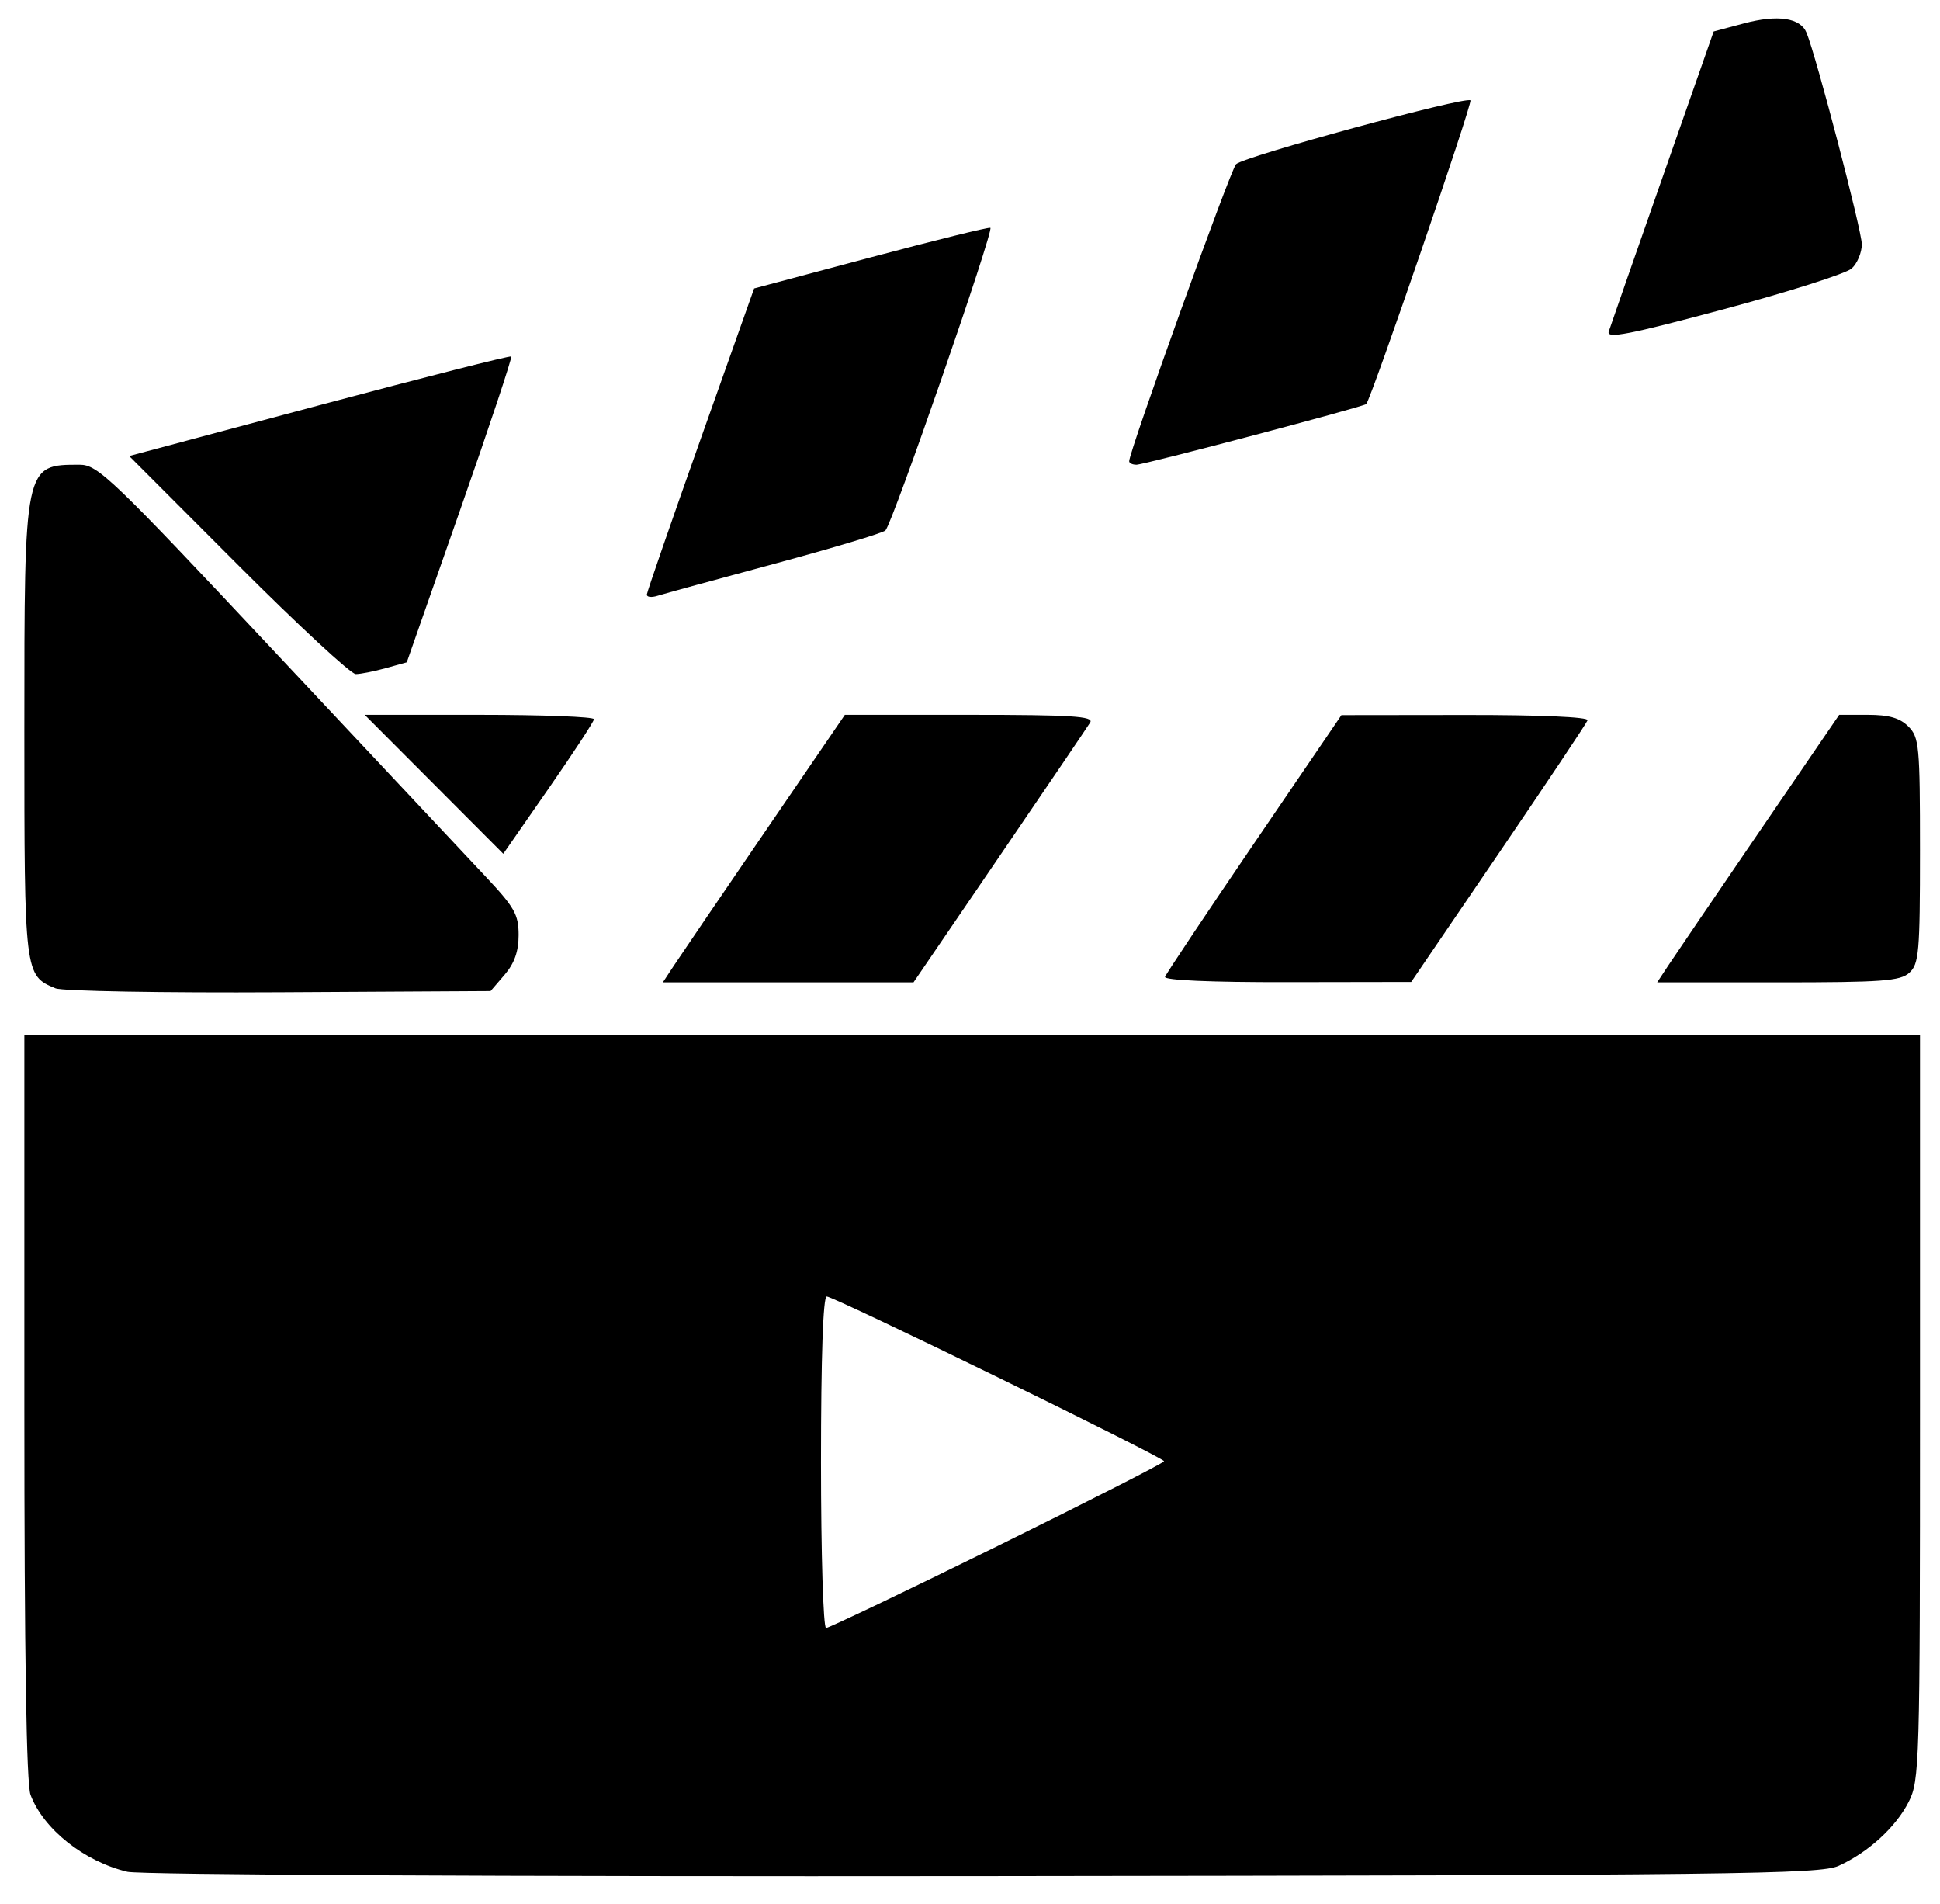
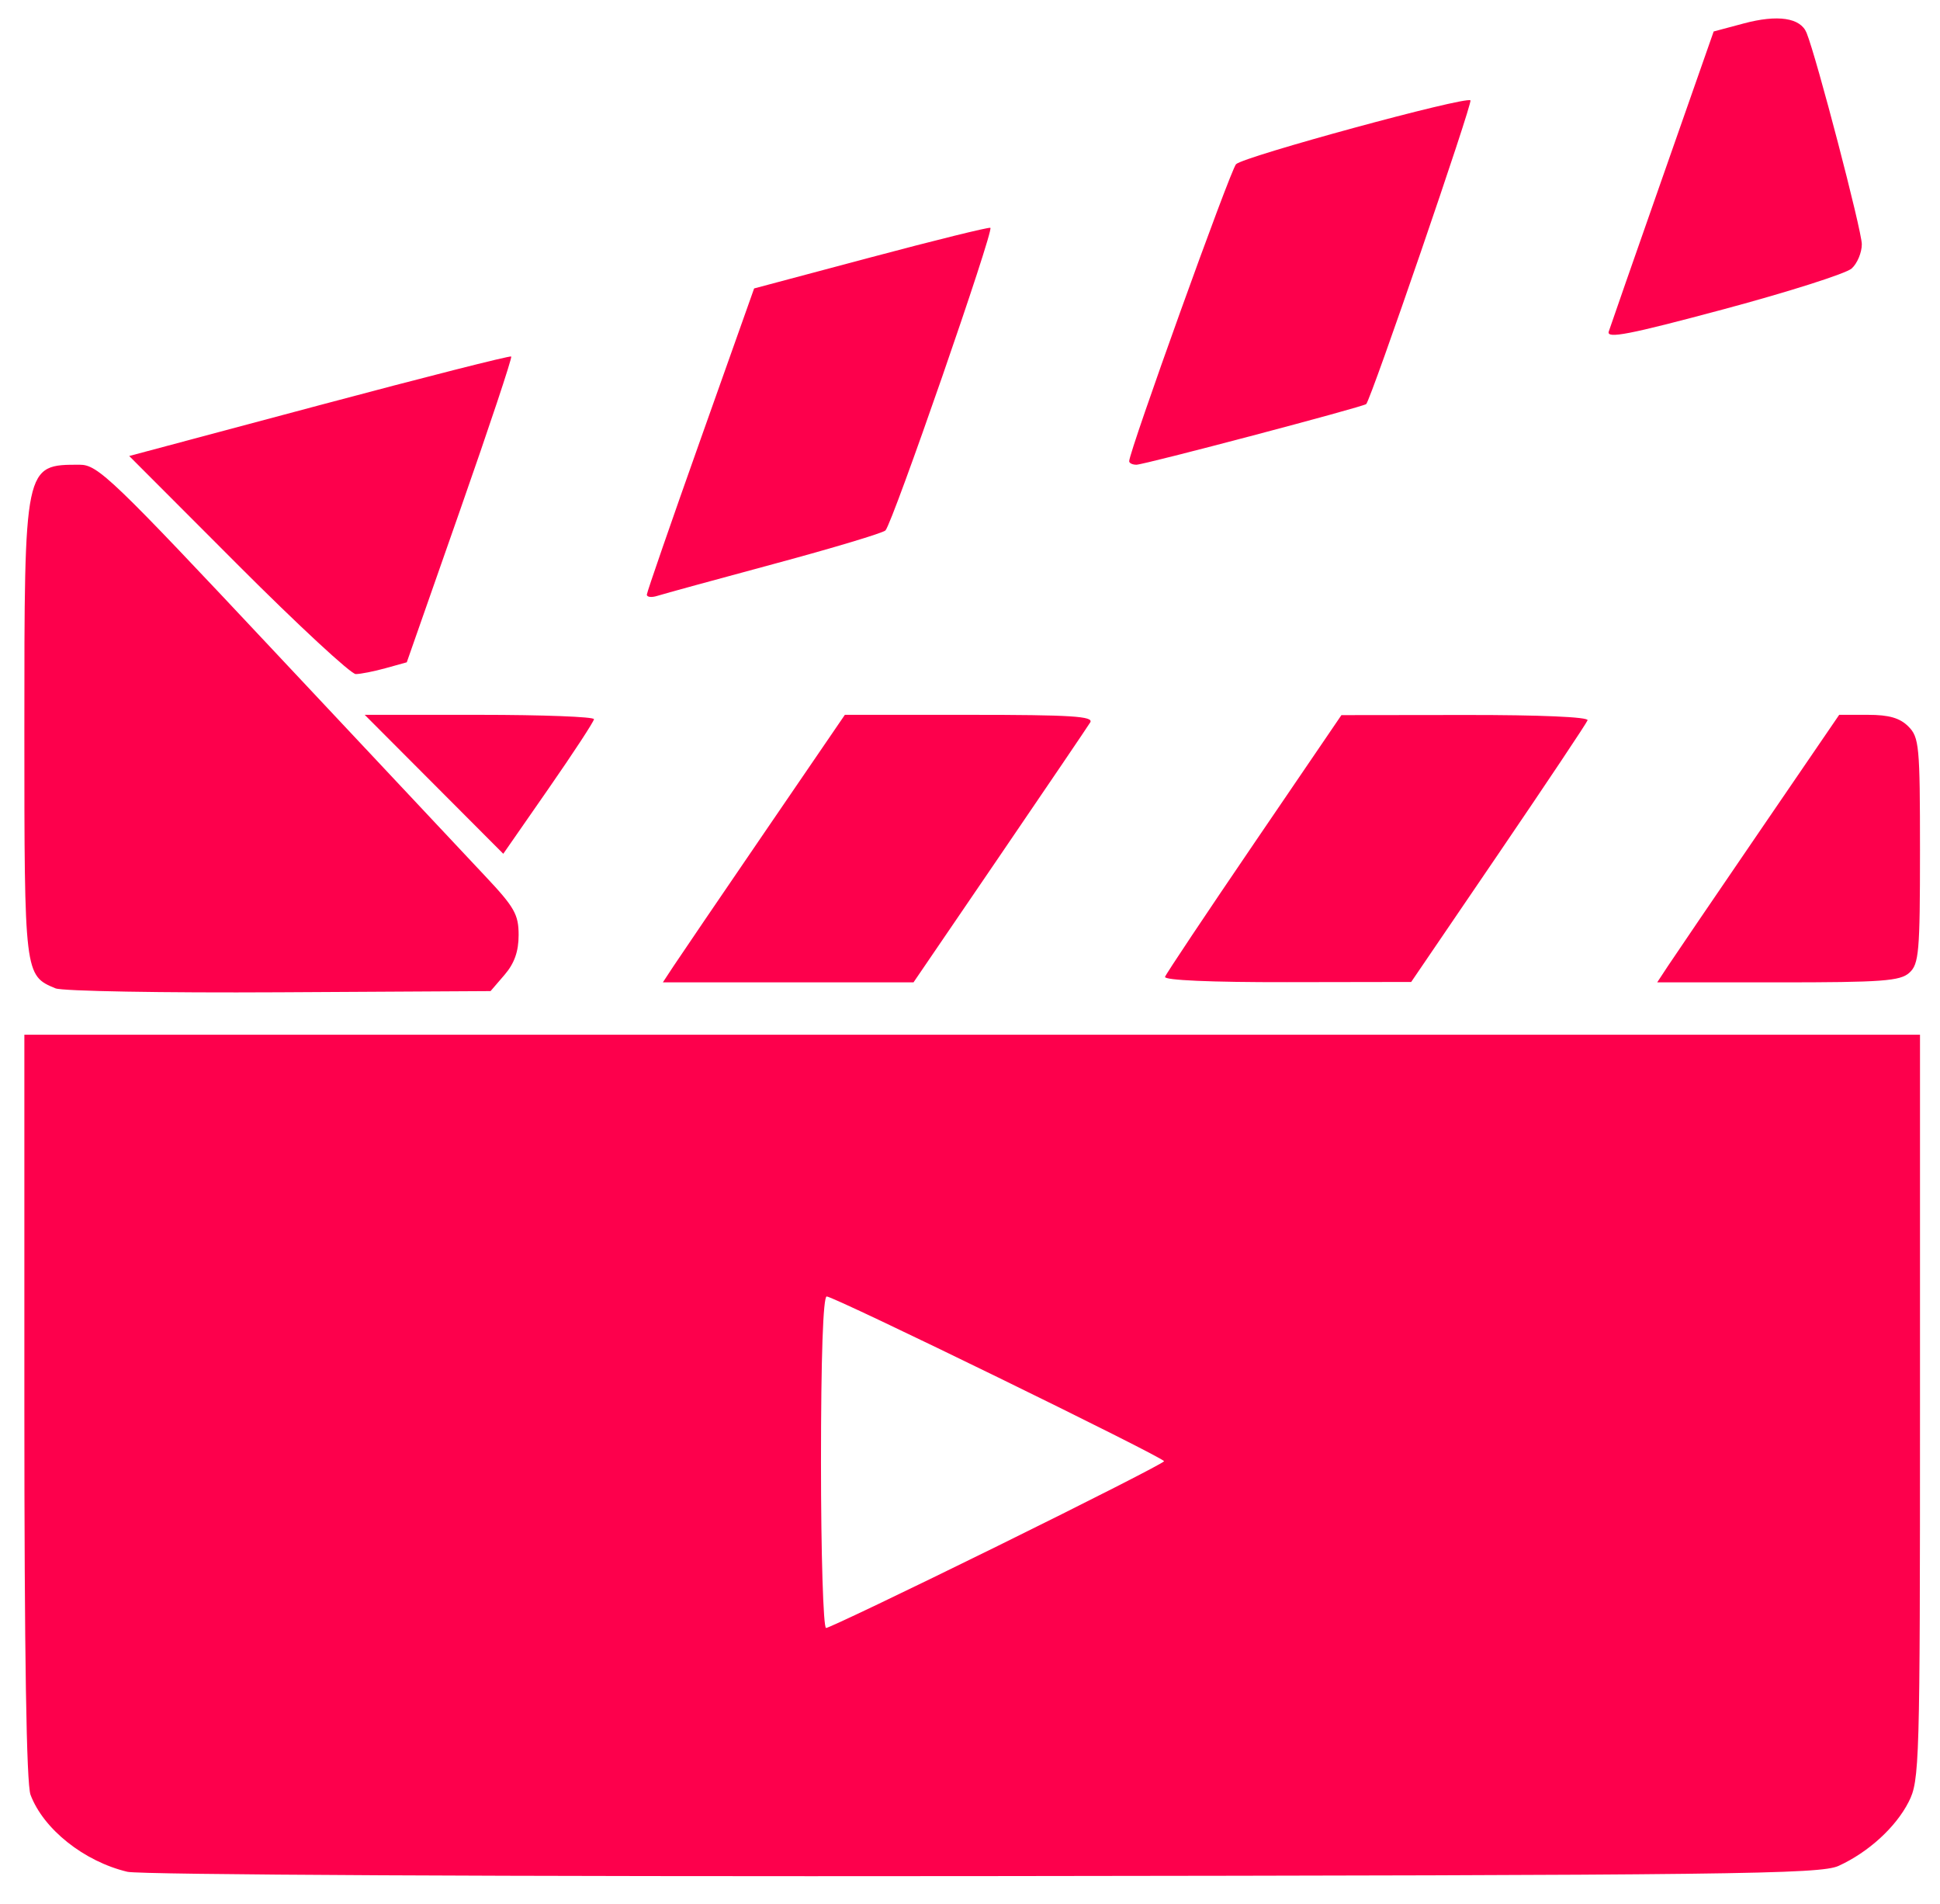
<svg xmlns="http://www.w3.org/2000/svg" width="210mm" height="206mm" viewBox="0 0 210 206" version="1.1" id="svg5" xml:space="preserve">
  <defs id="defs2" />
  <g id="layer1">
-     <path style="fill:#000000;stroke-width:0.629" d="M 13.789,202.566 C 9.105,201.451 4.708,197.957 3.305,194.236 2.86,193.054 2.637,179.068 2.637,152.221 V 111.978 H 105.236 207.835 v 40.309 c 0,38.766 -0.047,40.402 -1.231,42.723 -1.402,2.747 -4.357,5.444 -7.581,6.916 -1.983,0.905 -11.242,1.016 -92.528,1.107 -51.791,0.058 -91.34,-0.141 -92.706,-0.466 z m 94.199,-35.256 c 9.91,-4.879 18.019,-9.008 18.019,-9.175 0,-0.396 -35.706,-17.831 -36.518,-17.831 -0.391,0 -0.619,6.597 -0.619,17.939 0,9.866 0.247,17.939 0.55,17.939 0.302,0 8.658,-3.992 18.568,-8.871 z M 6.009,106.96 c -3.357,-1.384 -3.372,-1.504 -3.372,-27.884 0,-28.909 -0.026,-28.783 5.994,-28.783 1.962,0 3.484,1.46 21.154,20.299 10.472,11.165 20.685,22.045 22.697,24.179 3.211,3.405 3.658,4.19 3.658,6.417 0,1.774 -0.457,3.068 -1.519,4.303 l -1.519,1.766 -22.872,0.129 C 17.651,107.457 6.751,107.265 6.009,106.96 Z m 66.906,-2.415 c 0.64,-0.973 5.073,-7.487 9.851,-14.477 l 8.688,-12.709 h 13.531 c 10.98,0 13.436,0.155 13.028,0.823 -0.277,0.453 -4.694,6.967 -9.816,14.477 l -9.313,13.654 H 85.318 71.752 Z m 53.197,1.168 c 0.115,-0.33 4.459,-6.838 9.651,-14.461 l 9.442,-13.861 13.428,-0.016 c 8.069,-0.009 13.344,0.219 13.218,0.573 -0.115,0.324 -4.459,6.828 -9.651,14.455 l -9.442,13.866 -13.428,0.022 c -8.251,0.014 -13.347,-0.209 -13.218,-0.578 z m 54.437,-1.168 c 0.64,-0.973 5.073,-7.487 9.851,-14.477 l 8.688,-12.709 h 3.114 c 2.275,0 3.453,0.339 4.373,1.259 1.172,1.172 1.259,2.098 1.259,13.435 0,10.997 -0.112,12.277 -1.151,13.218 -0.993,0.899 -2.943,1.042 -14.224,1.042 H 179.386 Z M 46.979,84.878 39.479,77.359 h 12.422 c 6.832,0 12.41,0.212 12.396,0.472 -0.014,0.26 -2.229,3.643 -4.922,7.519 l -4.896,7.047 z M 25.773,61.151 13.986,49.349 34.555,43.858 c 11.313,-3.02 20.666,-5.394 20.784,-5.276 0.118,0.118 -2.377,7.613 -5.546,16.654 l -5.761,16.439 -2.287,0.635 c -1.258,0.349 -2.714,0.637 -3.237,0.639 -0.523,0.002 -6.254,-5.307 -12.737,-11.798 z m 44.247,3.19 c 0.017,-0.283 2.637,-7.852 5.822,-16.82 L 81.632,31.215 94.221,27.861 c 6.924,-1.845 12.767,-3.288 12.984,-3.207 0.441,0.164 -10.585,31.96 -11.357,32.75 -0.27,0.276 -5.667,1.897 -11.994,3.602 -6.327,1.705 -12.036,3.268 -12.685,3.475 -0.649,0.206 -1.166,0.143 -1.149,-0.14 z M 122.231,49.911 c 0,-1.058 10.958,-31.509 11.566,-32.139 0.799,-0.829 24.895,-7.39 25.375,-6.91 0.259,0.259 -10.755,32.337 -11.284,32.867 -0.298,0.298 -24.036,6.563 -24.87,6.564 -0.433,2.98e-4 -0.787,-0.171 -0.787,-0.381 z m 51.912,-14.031 c 0.178,-0.555 2.807,-8.088 5.841,-16.741 l 5.516,-15.732 3.255,-0.87 c 3.679,-0.984 6.138,-0.617 6.802,1.014 1.076,2.643 5.978,21.4 5.98,22.882 0.001,0.898 -0.493,2.079 -1.099,2.625 -0.606,0.545 -6.843,2.53 -13.861,4.411 -10.257,2.749 -12.696,3.222 -12.435,2.411 z" id="path302" />
+     <path style="fill:#fd004c;stroke-width:0.629" d="M 13.789,202.566 C 9.105,201.451 4.708,197.957 3.305,194.236 2.86,193.054 2.637,179.068 2.637,152.221 V 111.978 H 105.236 207.835 v 40.309 c 0,38.766 -0.047,40.402 -1.231,42.723 -1.402,2.747 -4.357,5.444 -7.581,6.916 -1.983,0.905 -11.242,1.016 -92.528,1.107 -51.791,0.058 -91.34,-0.141 -92.706,-0.466 z m 94.199,-35.256 c 9.91,-4.879 18.019,-9.008 18.019,-9.175 0,-0.396 -35.706,-17.831 -36.518,-17.831 -0.391,0 -0.619,6.597 -0.619,17.939 0,9.866 0.247,17.939 0.55,17.939 0.302,0 8.658,-3.992 18.568,-8.871 z M 6.009,106.96 c -3.357,-1.384 -3.372,-1.504 -3.372,-27.884 0,-28.909 -0.026,-28.783 5.994,-28.783 1.962,0 3.484,1.46 21.154,20.299 10.472,11.165 20.685,22.045 22.697,24.179 3.211,3.405 3.658,4.19 3.658,6.417 0,1.774 -0.457,3.068 -1.519,4.303 l -1.519,1.766 -22.872,0.129 C 17.651,107.457 6.751,107.265 6.009,106.96 Z m 66.906,-2.415 c 0.64,-0.973 5.073,-7.487 9.851,-14.477 l 8.688,-12.709 h 13.531 c 10.98,0 13.436,0.155 13.028,0.823 -0.277,0.453 -4.694,6.967 -9.816,14.477 l -9.313,13.654 H 85.318 71.752 Z m 53.197,1.168 c 0.115,-0.33 4.459,-6.838 9.651,-14.461 l 9.442,-13.861 13.428,-0.016 c 8.069,-0.009 13.344,0.219 13.218,0.573 -0.115,0.324 -4.459,6.828 -9.651,14.455 l -9.442,13.866 -13.428,0.022 c -8.251,0.014 -13.347,-0.209 -13.218,-0.578 z m 54.437,-1.168 c 0.64,-0.973 5.073,-7.487 9.851,-14.477 l 8.688,-12.709 h 3.114 c 2.275,0 3.453,0.339 4.373,1.259 1.172,1.172 1.259,2.098 1.259,13.435 0,10.997 -0.112,12.277 -1.151,13.218 -0.993,0.899 -2.943,1.042 -14.224,1.042 H 179.386 Z M 46.979,84.878 39.479,77.359 h 12.422 c 6.832,0 12.41,0.212 12.396,0.472 -0.014,0.26 -2.229,3.643 -4.922,7.519 l -4.896,7.047 z M 25.773,61.151 13.986,49.349 34.555,43.858 c 11.313,-3.02 20.666,-5.394 20.784,-5.276 0.118,0.118 -2.377,7.613 -5.546,16.654 l -5.761,16.439 -2.287,0.635 c -1.258,0.349 -2.714,0.637 -3.237,0.639 -0.523,0.002 -6.254,-5.307 -12.737,-11.798 z m 44.247,3.19 c 0.017,-0.283 2.637,-7.852 5.822,-16.82 L 81.632,31.215 94.221,27.861 c 6.924,-1.845 12.767,-3.288 12.984,-3.207 0.441,0.164 -10.585,31.96 -11.357,32.75 -0.27,0.276 -5.667,1.897 -11.994,3.602 -6.327,1.705 -12.036,3.268 -12.685,3.475 -0.649,0.206 -1.166,0.143 -1.149,-0.14 z M 122.231,49.911 c 0,-1.058 10.958,-31.509 11.566,-32.139 0.799,-0.829 24.895,-7.39 25.375,-6.91 0.259,0.259 -10.755,32.337 -11.284,32.867 -0.298,0.298 -24.036,6.563 -24.87,6.564 -0.433,2.98e-4 -0.787,-0.171 -0.787,-0.381 z m 51.912,-14.031 c 0.178,-0.555 2.807,-8.088 5.841,-16.741 l 5.516,-15.732 3.255,-0.87 c 3.679,-0.984 6.138,-0.617 6.802,1.014 1.076,2.643 5.978,21.4 5.98,22.882 0.001,0.898 -0.493,2.079 -1.099,2.625 -0.606,0.545 -6.843,2.53 -13.861,4.411 -10.257,2.749 -12.696,3.222 -12.435,2.411 z" id="path302" />
  </g>
</svg>
